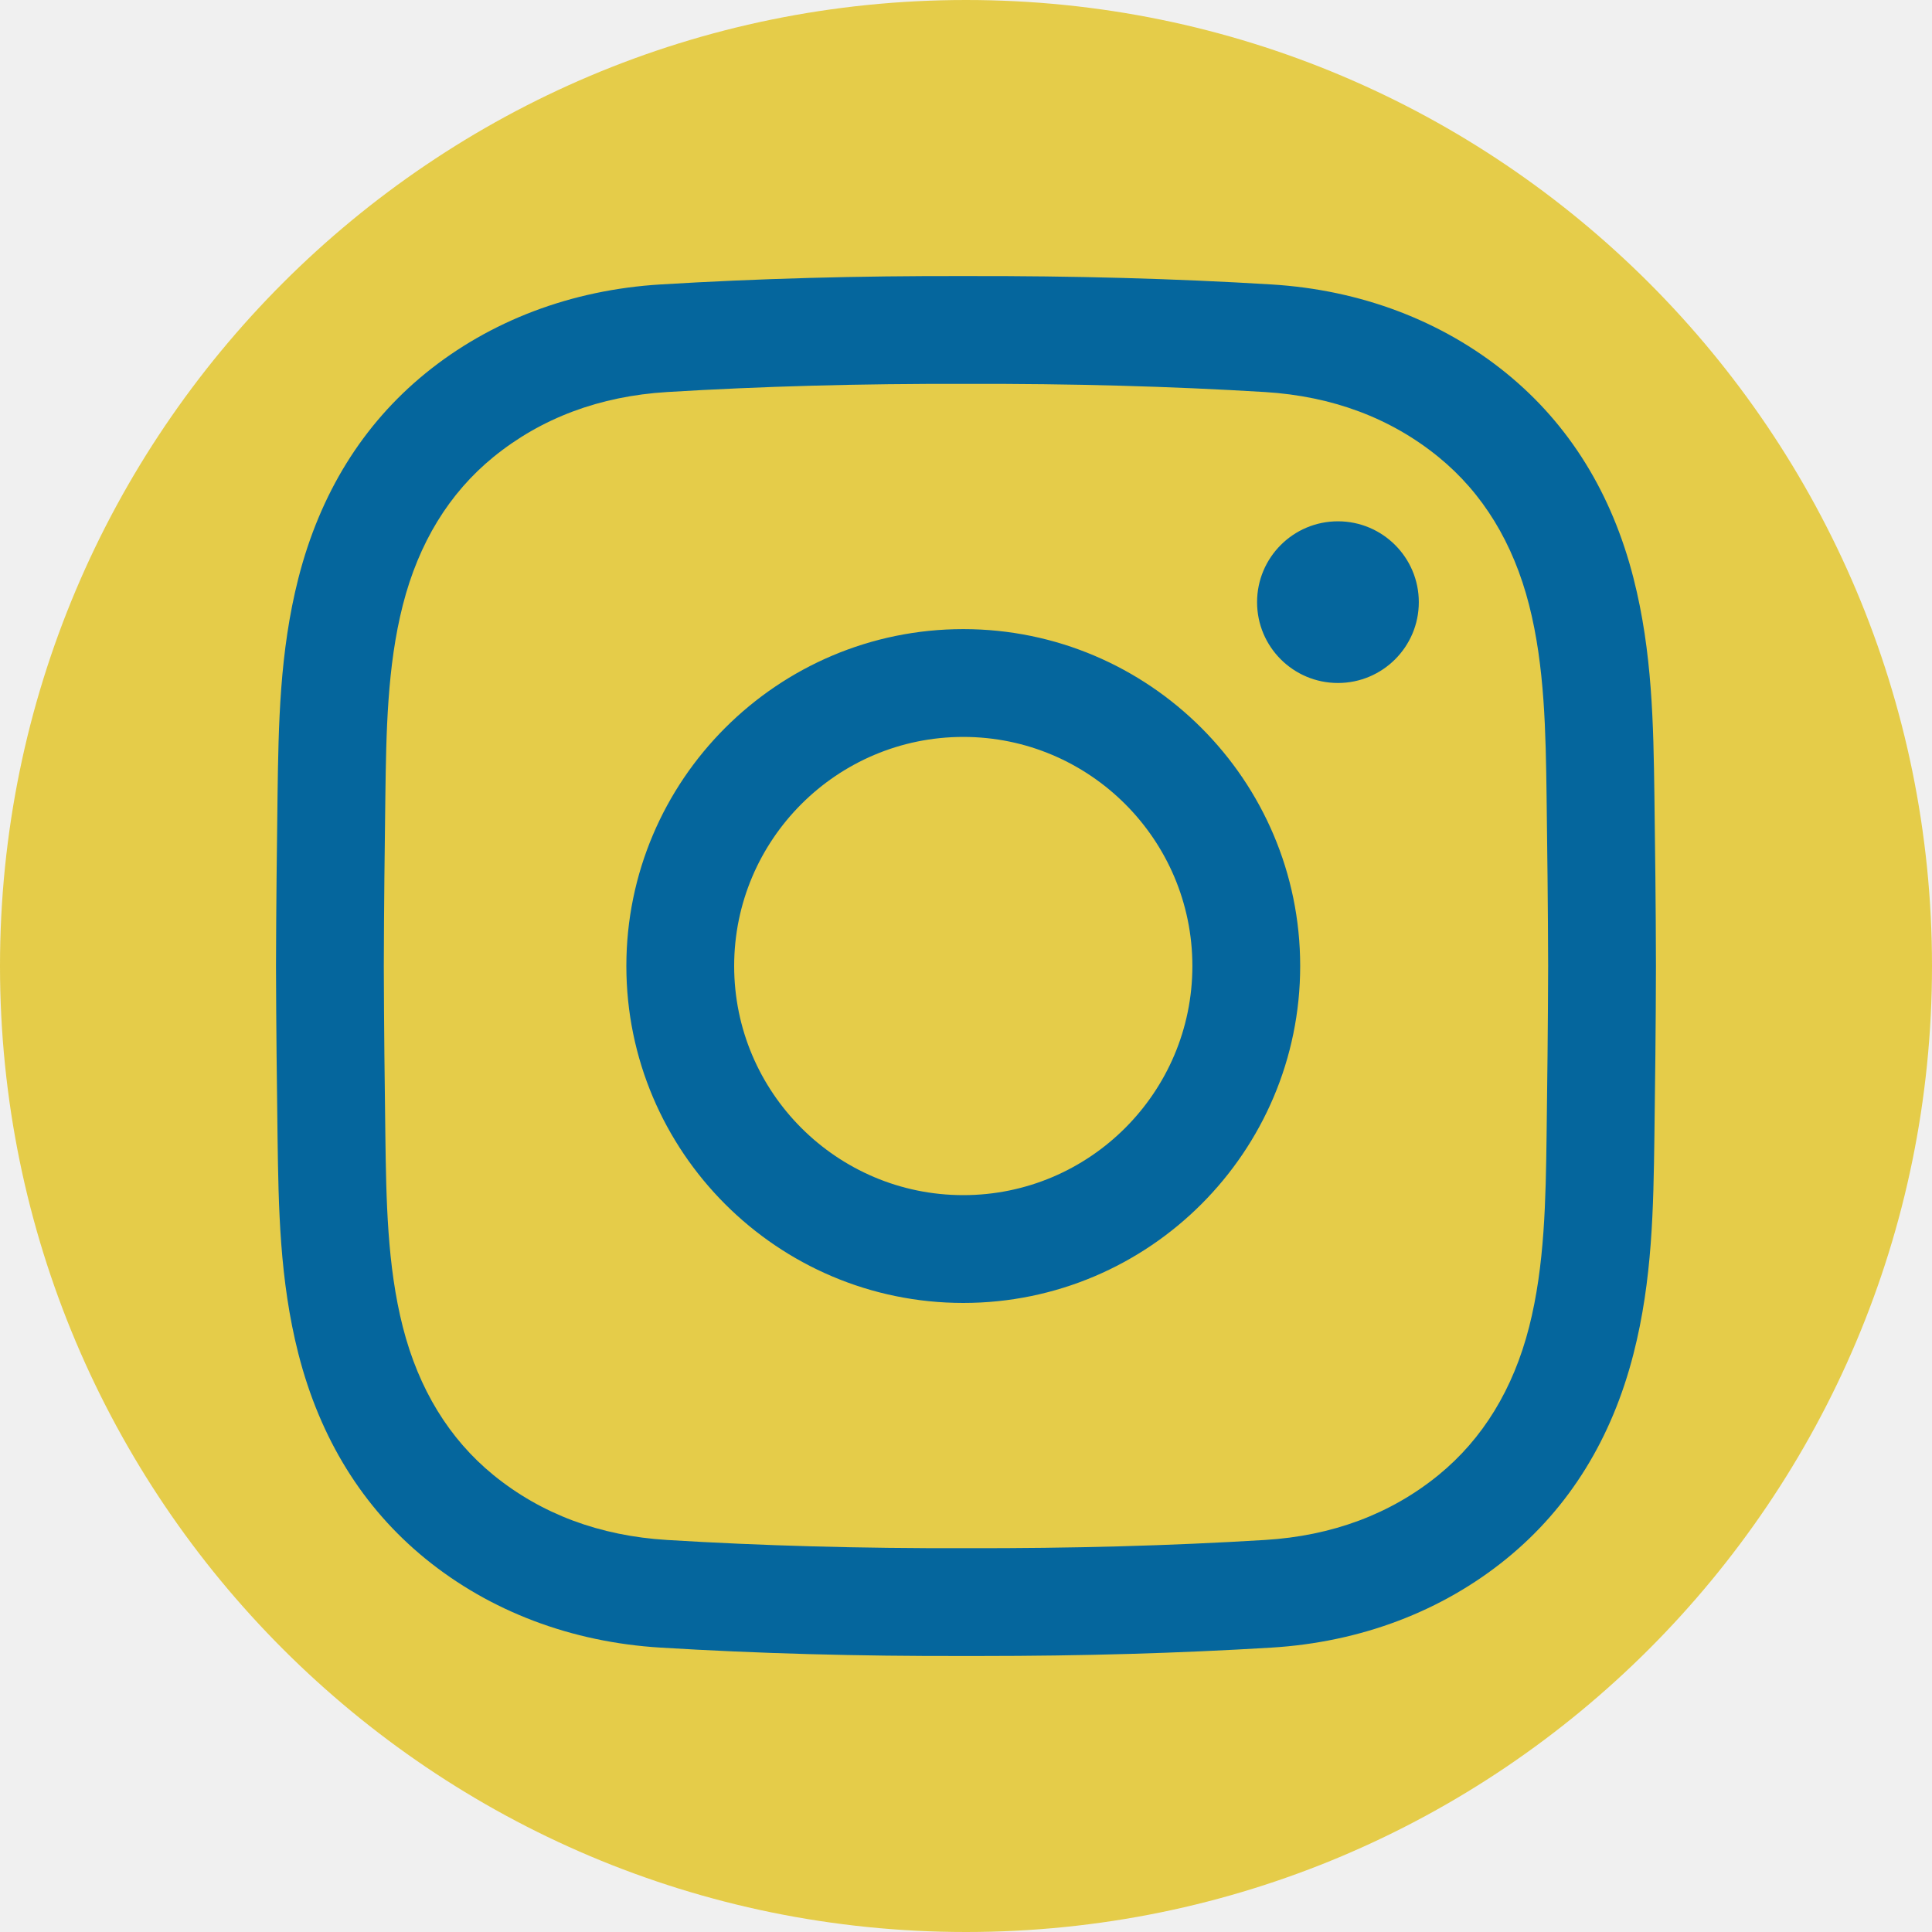
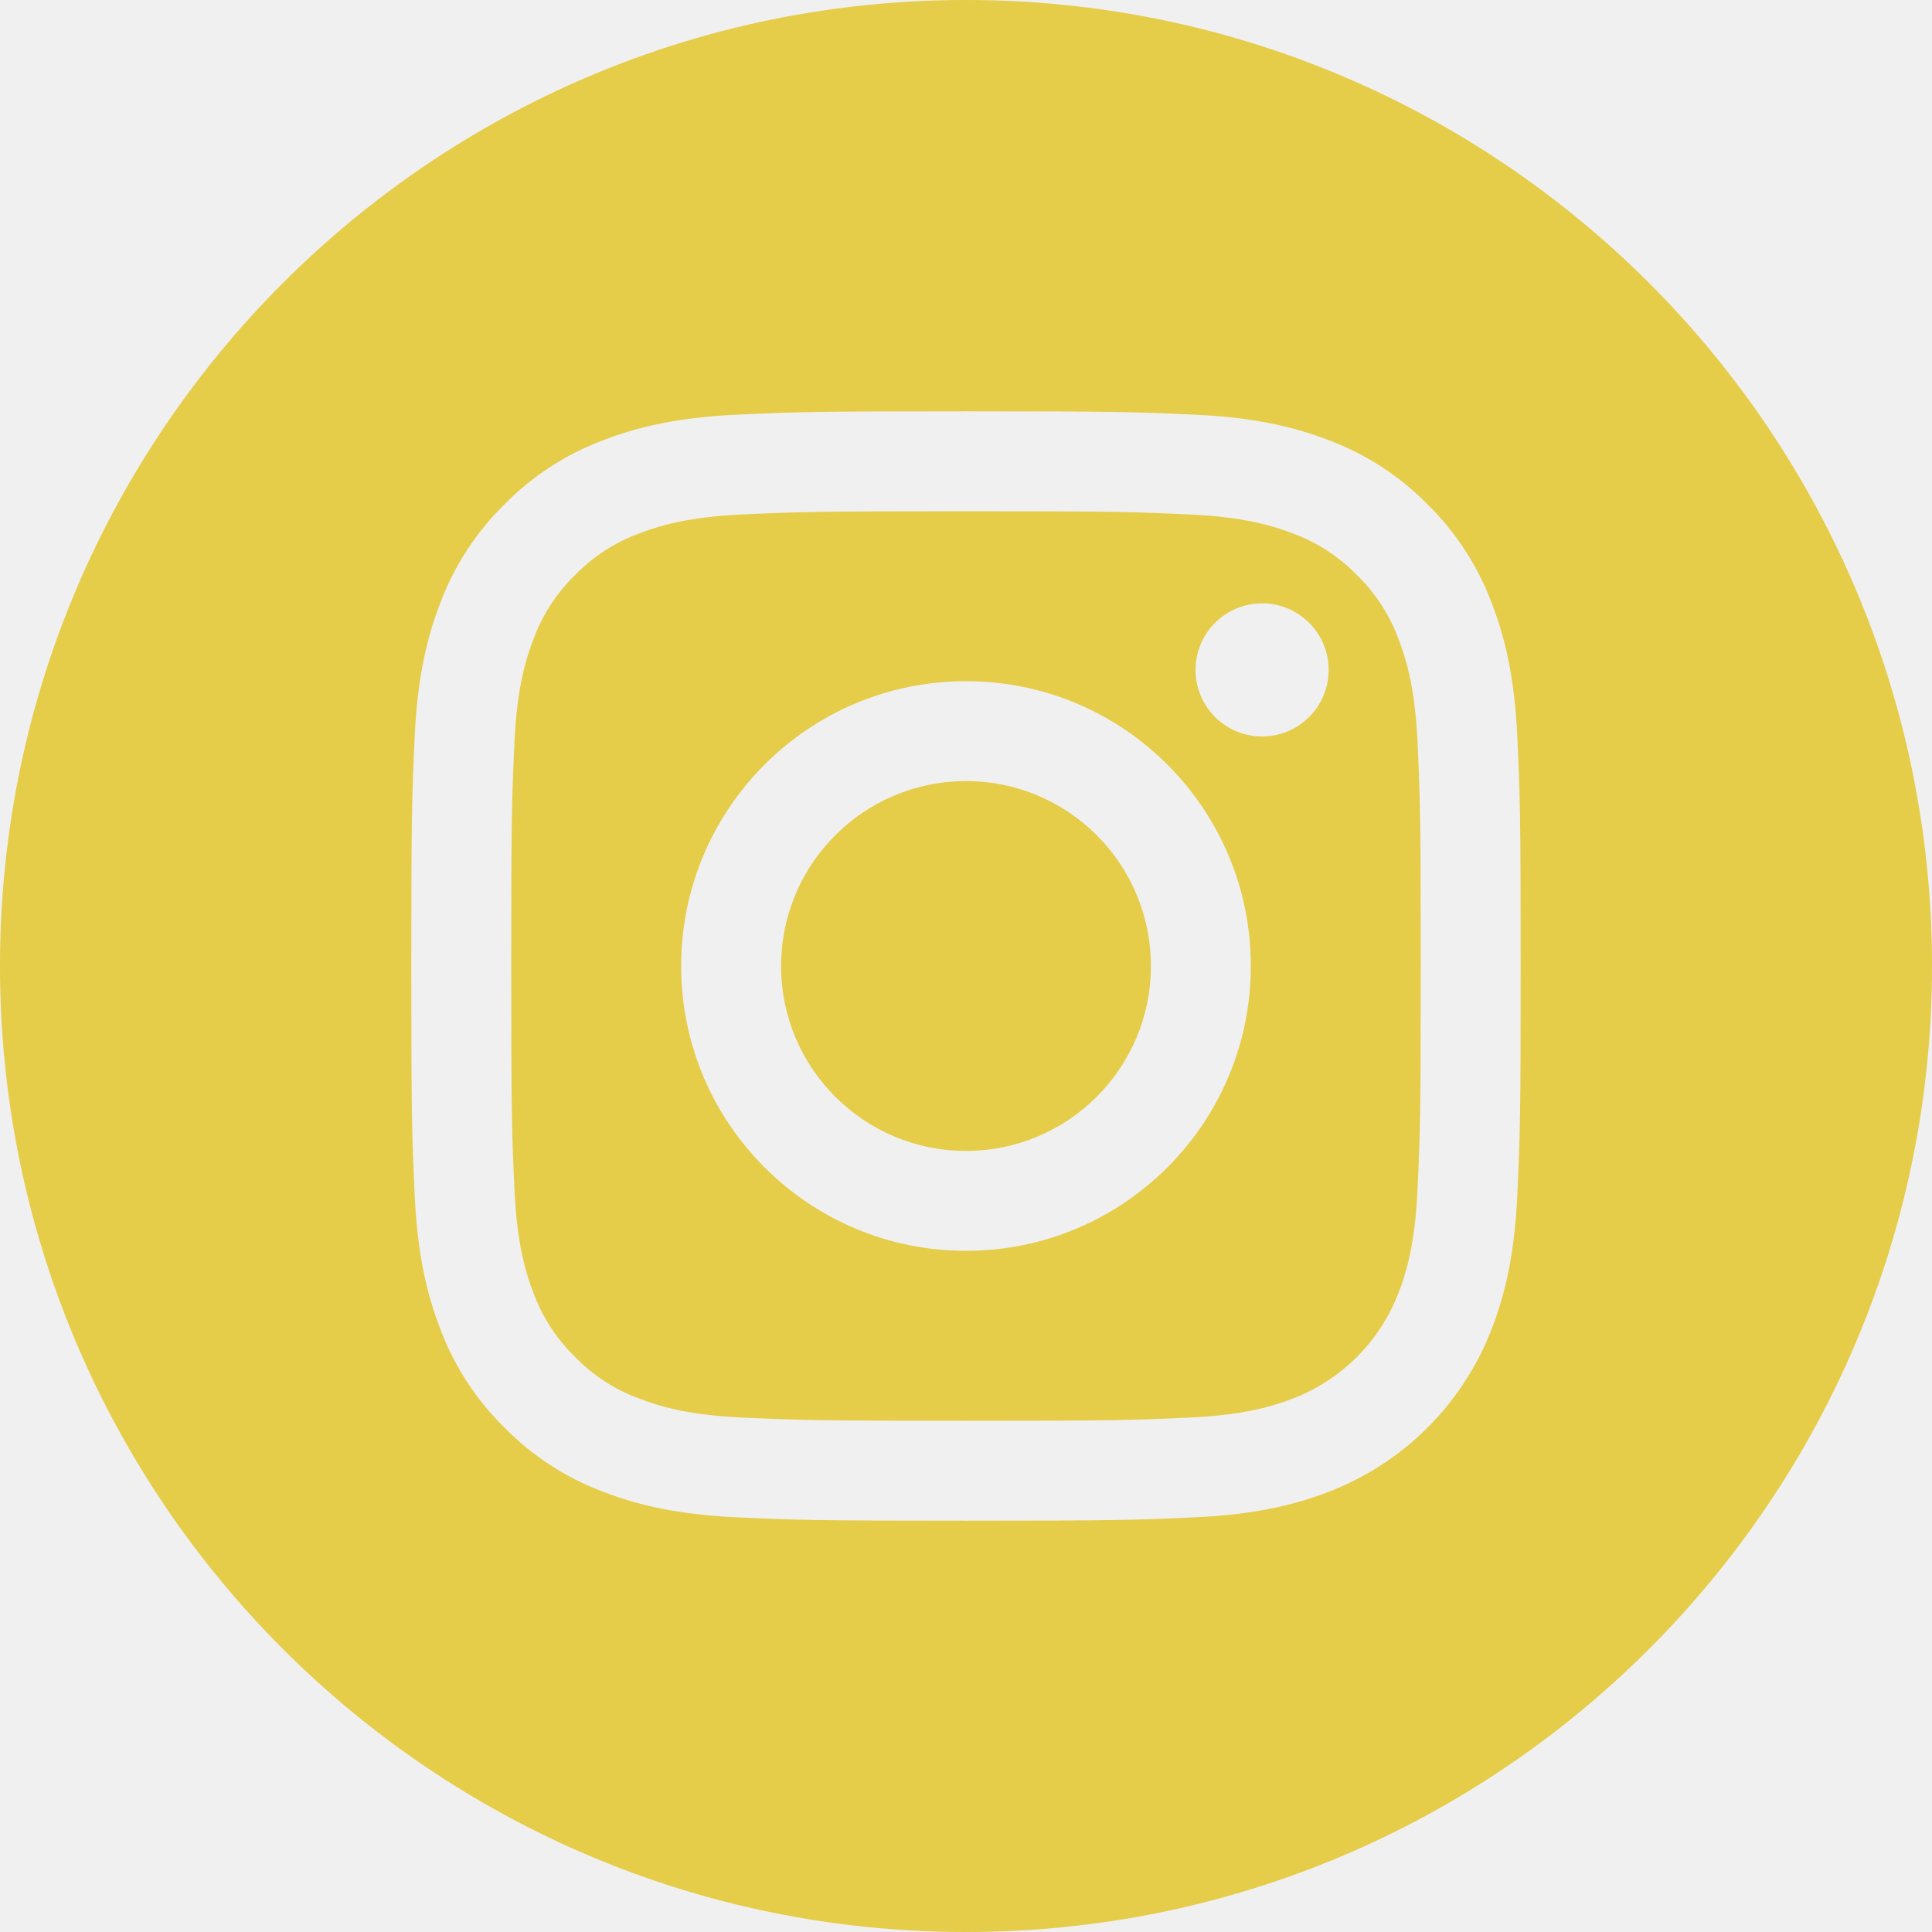
- <svg xmlns="http://www.w3.org/2000/svg" width="35" height="35" viewBox="0 0 35 35" fill="none">
-   <circle cx="17.5" cy="17.5" r="17.5" fill="#E5CC49" />
-   <g clip-path="url(#clip0)">
-     <path d="M17.746 30C17.663 30 17.581 30 17.497 30C15.537 30.005 13.727 29.955 11.966 29.848C10.352 29.75 8.878 29.192 7.704 28.235C6.572 27.311 5.798 26.062 5.405 24.523C5.064 23.184 5.046 21.869 5.028 20.597C5.016 19.684 5.003 18.602 5 17.503C5.003 16.398 5.016 15.317 5.028 14.404C5.046 13.132 5.064 11.817 5.405 10.477C5.798 8.938 6.572 7.69 7.704 6.766C8.878 5.809 10.352 5.251 11.966 5.153C13.727 5.046 15.538 4.996 17.502 5.001C19.462 4.997 21.272 5.046 23.033 5.153C24.647 5.251 26.121 5.809 27.295 6.766C28.428 7.69 29.201 8.938 29.593 10.477C29.935 11.817 29.953 13.132 29.971 14.404C29.983 15.317 29.997 16.398 29.999 17.498V17.503C29.997 18.602 29.983 19.684 29.971 20.597C29.953 21.868 29.936 23.183 29.593 24.523C29.201 26.062 28.428 27.311 27.295 28.235C26.121 29.192 24.647 29.75 23.033 29.848C21.347 29.95 19.614 30 17.746 30ZM17.497 28.047C19.425 28.051 21.195 28.003 22.914 27.898C24.135 27.824 25.194 27.428 26.061 26.721C26.862 26.067 27.414 25.165 27.701 24.041C27.986 22.925 28.002 21.728 28.018 20.57C28.03 19.663 28.043 18.59 28.046 17.5C28.043 16.411 28.03 15.337 28.018 14.431C28.002 13.273 27.986 12.075 27.701 10.96C27.414 9.835 26.862 8.933 26.061 8.28C25.194 7.573 24.135 7.177 22.914 7.102C21.195 6.998 19.425 6.949 17.502 6.954C15.574 6.949 13.804 6.998 12.085 7.102C10.864 7.177 9.806 7.573 8.938 8.28C8.137 8.933 7.585 9.835 7.298 10.96C7.013 12.075 6.997 13.273 6.981 14.431C6.969 15.338 6.956 16.413 6.953 17.503C6.956 18.588 6.969 19.663 6.981 20.57C6.997 21.728 7.013 22.925 7.298 24.041C7.585 25.165 8.137 26.067 8.938 26.721C9.806 27.428 10.864 27.824 12.085 27.898C13.804 28.003 15.575 28.052 17.497 28.047ZM17.451 23.604C14.085 23.604 11.347 20.866 11.347 17.5C11.347 14.135 14.085 11.397 17.451 11.397C20.816 11.397 23.554 14.135 23.554 17.5C23.554 20.866 20.816 23.604 17.451 23.604ZM17.451 13.35C15.162 13.35 13.3 15.212 13.3 17.5C13.3 19.789 15.162 21.651 17.451 21.651C19.739 21.651 21.601 19.789 21.601 17.5C21.601 15.212 19.739 13.35 17.451 13.35ZM24.238 9.444C23.429 9.444 22.773 10.1 22.773 10.909C22.773 11.718 23.429 12.373 24.238 12.373C25.047 12.373 25.703 11.718 25.703 10.909C25.703 10.1 25.047 9.444 24.238 9.444Z" fill="#05669D" />
+ <svg xmlns="http://www.w3.org/2000/svg" version="1.1" width="512" height="512" x="0" y="0" viewBox="0 0 512 512" style="enable-background:new 0 0 512 512" xml:space="preserve" class="">
+   <g>
+     <path d="m305 256c0 27.062-21.938 49-49 49s-49-21.938-49-49 21.938-49 49-49 49 21.938 49 49zm0 0" fill="#e5cc49" data-original="#000000" style="" class="" />
+     <path d="m370.594 169.305c-2.355-6.383-6.113-12.16-10.996-16.902-4.742-4.883-10.516-8.641-16.902-10.996-5.18-2.012-12.961-4.406-27.293-5.059-15.504-.707-20.152-.859-59.402-.859-39.254 0-43.902.148-59.402.855-14.332.656-22.117 3.051-27.293 5.062-6.387 2.355-12.164 6.113-16.902 10.996-4.883 4.742-8.641 10.516-11 16.902-2.012 5.18-4.406 12.965-5.059 27.297-.707 15.5-.859 20.148-.859 59.402 0 39.25.152 43.898.859 59.402.652 14.332 3.047 22.113 5.059 27.293 2.359 6.387 6.113 12.16 10.996 16.902 4.742 4.883 10.516 8.641 16.902 10.996 5.18 2.016 12.965 4.41 27.297 5.062 15.5.707 20.145.855 59.398.855 39.258 0 43.906-.148 59.402-.855 14.332-.652 22.117-3.047 27.297-5.062 12.82-4.945 22.953-15.078 27.898-27.898 2.012-5.18 4.406-12.961 5.062-27.293.707-15.504.855-20.152.855-59.402 0-39.254-.148-43.902-.855-59.402-.652-14.332-3.047-22.117-5.062-27.297zm-114.594 162.18c-41.691 0-75.488-33.793-75.488-75.484s33.797-75.484 75.488-75.484c41.688 0 75.484 33.793 75.484 75.484s-33.797 75.484-75.484 75.484zm78.469-136.312c-9.742 0-17.641-7.898-17.641-17.641s7.898-17.641 17.641-17.641 17.641 7.898 17.641 17.641c-.004 9.742-7.898 17.641-17.641 17.641zm0 0" fill="#e5cc49" data-original="#000000" style="" class="" />
+     <path d="m256 0c-141.363 0-256 114.637-256 256s114.637 256 256 256 256-114.637 256-256-114.637-256-256-256zm146.113 316.605c-.711 15.648-3.199 26.332-6.832 35.684-7.637 19.746-23.246 35.355-42.992 42.992-9.348 3.633-20.035 6.117-35.68 6.832-15.676.715-20.684.887-60.605.887-39.926 0-44.93-.172-60.609-.887-15.645-.715-26.332-3.199-35.68-6.832-9.812-3.691-18.695-9.477-26.039-16.957-7.477-7.34-13.262-16.227-16.953-26.035-3.633-9.348-6.121-20.035-6.832-35.68-.723-15.68-.891-20.688-.891-60.609s.168-44.93.887-60.605c.711-15.648 3.195-26.332 6.828-35.684 3.691-9.809 9.48-18.695 16.961-26.035 7.34-7.48 16.227-13.266 26.035-16.957 9.352-3.633 20.035-6.117 35.684-6.832 15.676-.715 20.684-.887 60.605-.887s44.93.172 60.605.891c15.648.711 26.332 3.195 35.684 6.824 9.809 3.691 18.695 9.48 26.039 16.961 7.477 7.344 13.266 16.227 16.953 26.035 3.637 9.352 6.121 20.035 6.836 35.684.715 15.676.883 20.684.883 60.605s-.168 44.93-.887 60.605zm0 0" fill="#e5cc49" data-original="#000000" style="" class="" />
  </g>
-   <defs>
-     <clipPath id="clip0">
-       <rect width="25" height="25" fill="white" transform="translate(5 5)" />
-     </clipPath>
-   </defs>
</svg>
